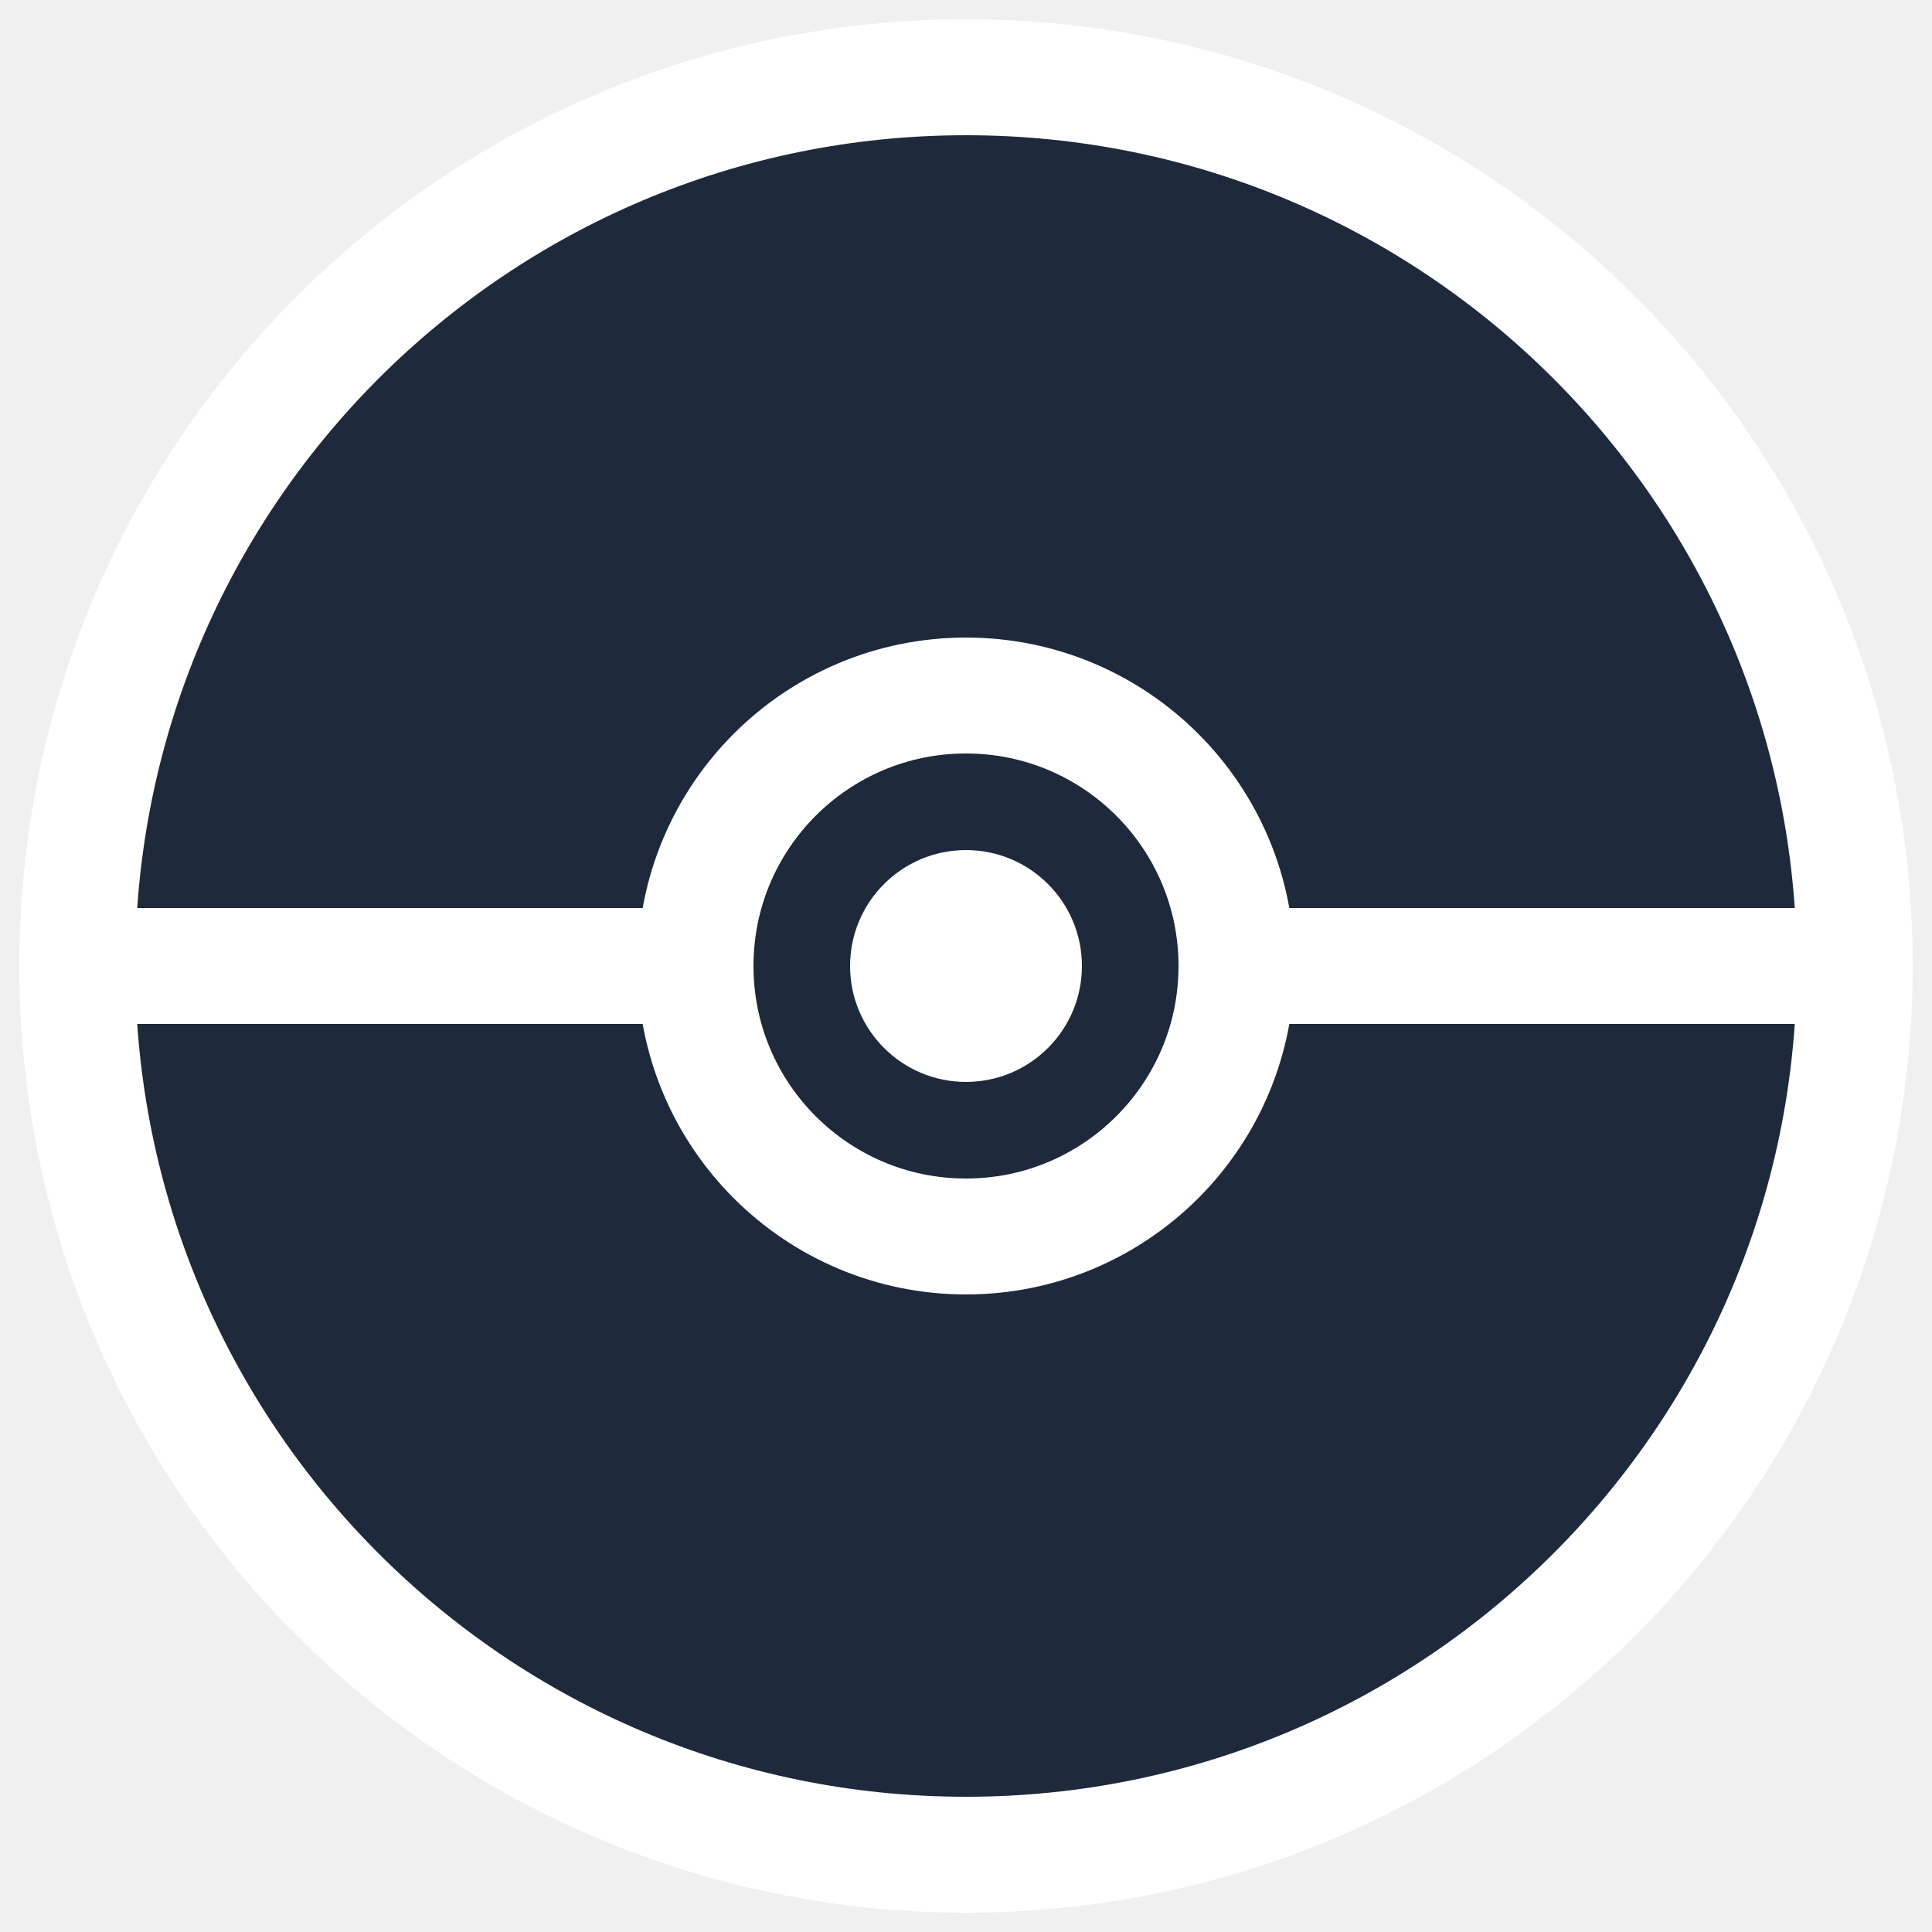
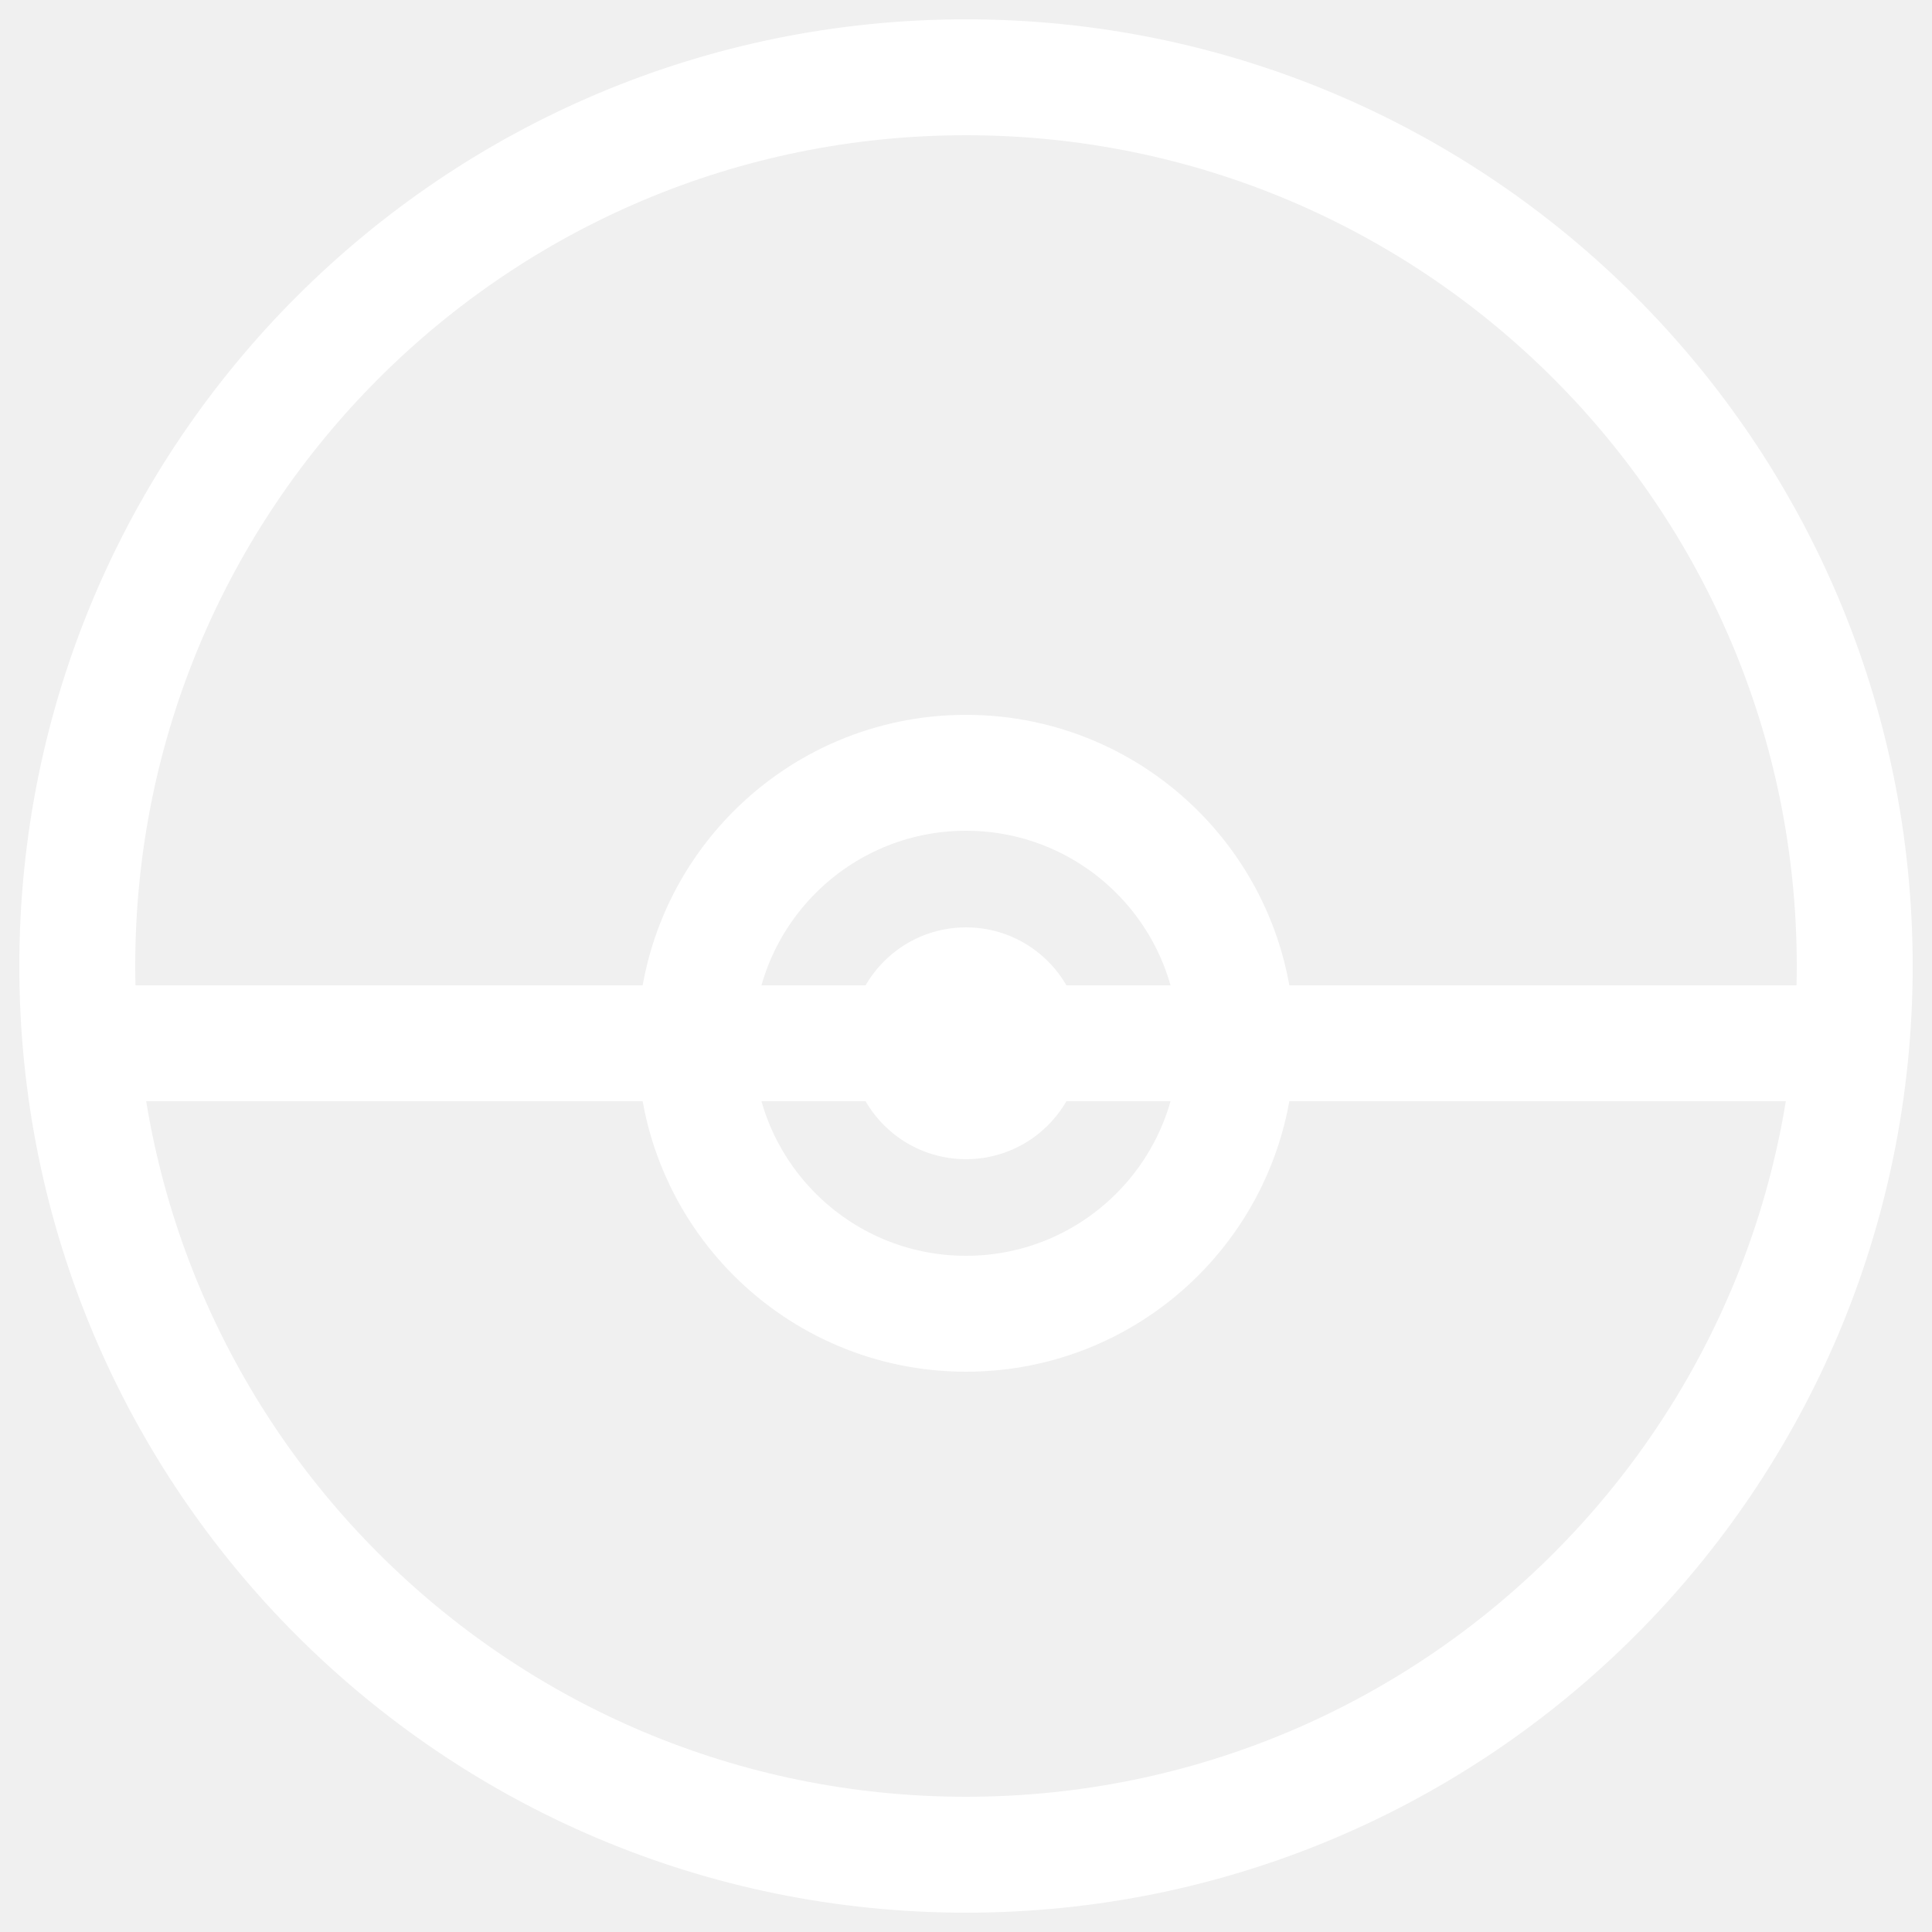
- <svg xmlns="http://www.w3.org/2000/svg" viewBox="0 0 100 100" width="100" height="100">
-   <circle cx="50" cy="50" r="46" fill="#1e293b" stroke="#FFF" stroke-width="6" />
-   <line x1="4" y1="50" x2="96" y2="50" stroke="#FFF" stroke-width="6" />
-   <circle cx="50" cy="50" r="14" fill="#1e293b" stroke="#FFF" stroke-width="6" />
-   <circle cx="50" cy="50" r="6" fill="#FFF" stroke="none" />
+ <svg xmlns="http://www.w3.org/2000/svg" viewBox="0 0 100 100">
+   <circle cx="50" cy="50" r="46" fill="none" stroke="#FFF" stroke-width="6" />
+   <line x1="4" y1="54" x2="96" y2="54" stroke="#FFF" stroke-width="6" />
+   <circle cx="50" cy="54" r="14" fill="none" stroke="#FFF" stroke-width="6" />
+   <circle cx="50" cy="54" r="6" fill="#FFF" stroke="none" />
</svg>
